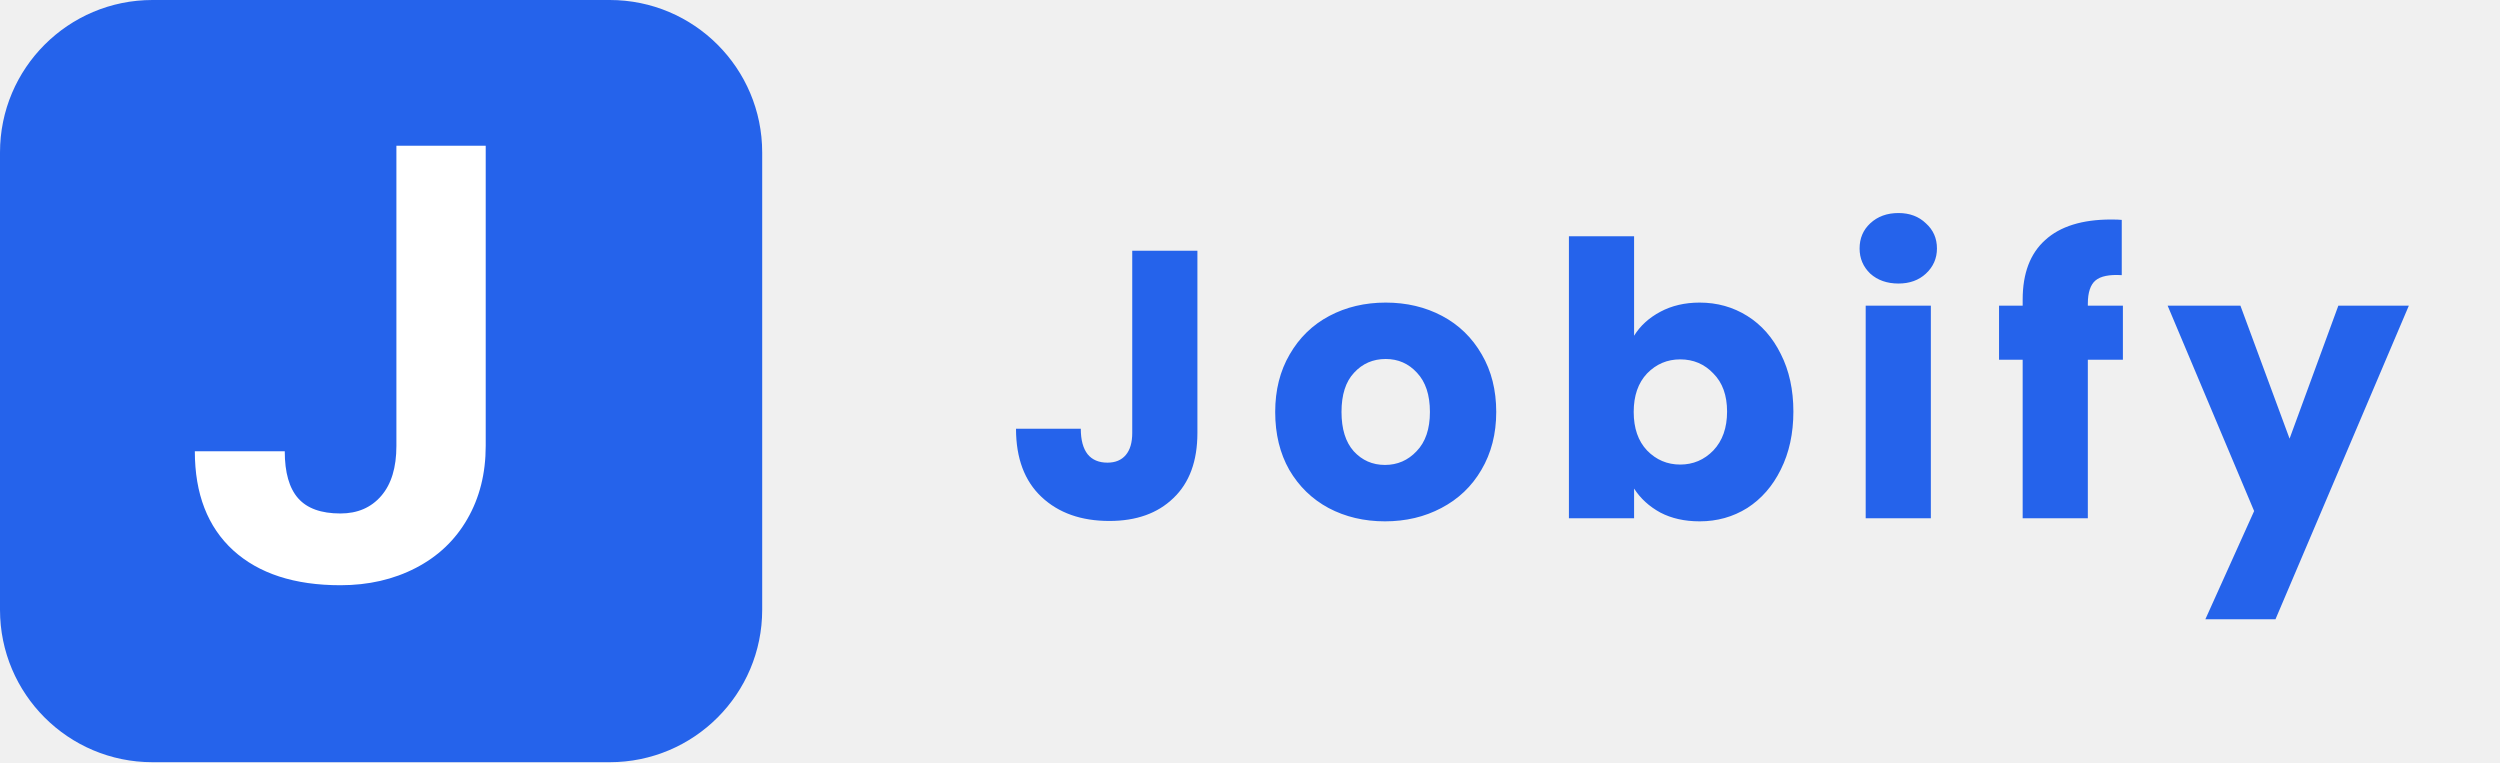
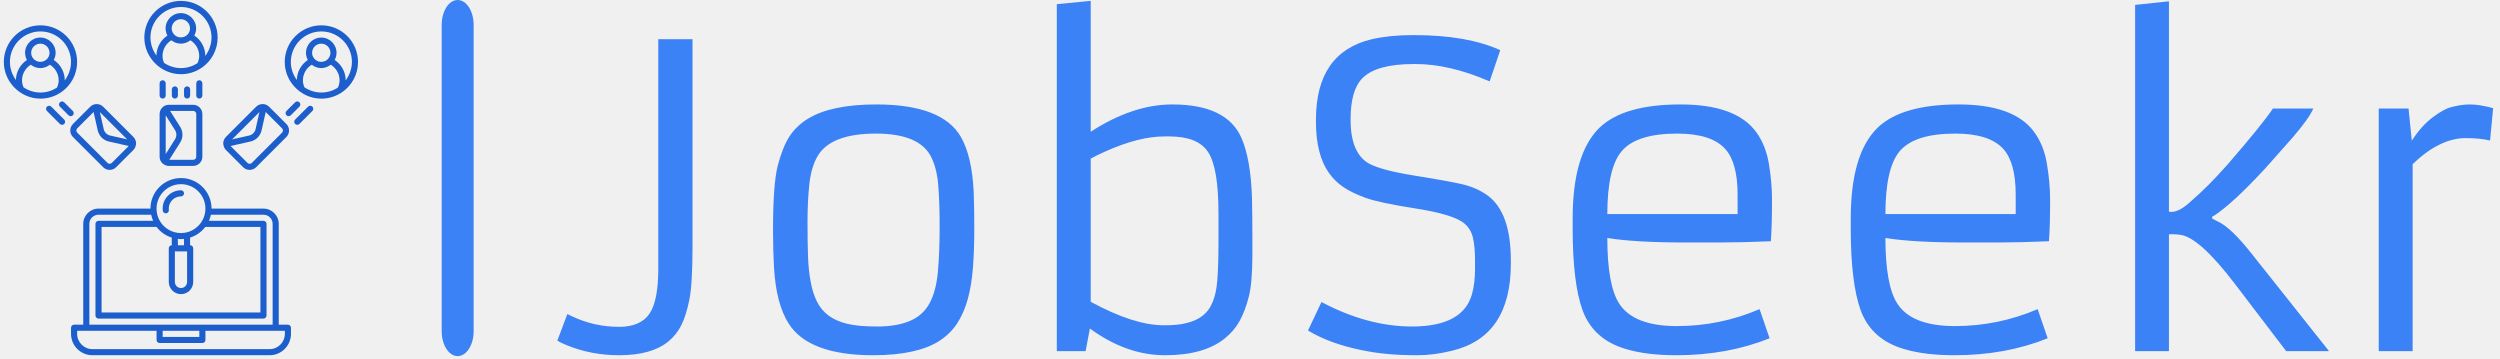
- <svg xmlns="http://www.w3.org/2000/svg" width="164" height="50" viewBox="0 0 164 50" fill="none">
-   <path d="M78.55 16.45V28.4C78.55 30.25 78.025 31.675 76.975 32.675C75.942 33.675 74.542 34.175 72.775 34.175C70.925 34.175 69.442 33.65 68.325 32.6C67.208 31.55 66.65 30.058 66.65 28.125H70.9C70.9 28.858 71.05 29.417 71.35 29.8C71.65 30.167 72.083 30.35 72.65 30.35C73.167 30.35 73.567 30.183 73.85 29.85C74.133 29.517 74.275 29.033 74.275 28.4V16.45H78.55ZM90.853 34.2C89.487 34.2 88.253 33.908 87.153 33.325C86.07 32.742 85.212 31.908 84.578 30.825C83.962 29.742 83.653 28.475 83.653 27.025C83.653 25.592 83.97 24.333 84.603 23.25C85.237 22.15 86.103 21.308 87.203 20.725C88.303 20.142 89.537 19.85 90.903 19.85C92.27 19.85 93.503 20.142 94.603 20.725C95.703 21.308 96.57 22.15 97.203 23.25C97.837 24.333 98.153 25.592 98.153 27.025C98.153 28.458 97.828 29.725 97.178 30.825C96.545 31.908 95.67 32.742 94.553 33.325C93.453 33.908 92.22 34.2 90.853 34.2ZM90.853 30.5C91.67 30.5 92.362 30.2 92.928 29.6C93.511 29 93.803 28.142 93.803 27.025C93.803 25.908 93.52 25.05 92.953 24.45C92.403 23.85 91.72 23.55 90.903 23.55C90.07 23.55 89.378 23.85 88.828 24.45C88.278 25.033 88.003 25.892 88.003 27.025C88.003 28.142 88.27 29 88.803 29.6C89.353 30.2 90.037 30.5 90.853 30.5ZM107.196 22.025C107.596 21.375 108.171 20.85 108.921 20.45C109.671 20.05 110.529 19.85 111.496 19.85C112.646 19.85 113.688 20.142 114.621 20.725C115.554 21.308 116.288 22.142 116.821 23.225C117.371 24.308 117.646 25.567 117.646 27C117.646 28.433 117.371 29.7 116.821 30.8C116.288 31.883 115.554 32.725 114.621 33.325C113.688 33.908 112.646 34.2 111.496 34.2C110.513 34.2 109.654 34.008 108.921 33.625C108.188 33.225 107.613 32.7 107.196 32.05V34H102.921V15.5H107.196V22.025ZM113.296 27C113.296 25.933 112.996 25.1 112.396 24.5C111.813 23.883 111.088 23.575 110.221 23.575C109.371 23.575 108.646 23.883 108.046 24.5C107.463 25.117 107.171 25.958 107.171 27.025C107.171 28.092 107.463 28.933 108.046 29.55C108.646 30.167 109.371 30.475 110.221 30.475C111.071 30.475 111.796 30.167 112.396 29.55C112.996 28.917 113.296 28.067 113.296 27ZM124.539 18.6C123.789 18.6 123.172 18.383 122.689 17.95C122.222 17.5 121.989 16.95 121.989 16.3C121.989 15.633 122.222 15.083 122.689 14.65C123.172 14.2 123.789 13.975 124.539 13.975C125.272 13.975 125.872 14.2 126.339 14.65C126.822 15.083 127.064 15.633 127.064 16.3C127.064 16.95 126.822 17.5 126.339 17.95C125.872 18.383 125.272 18.6 124.539 18.6ZM126.664 20.05V34H122.389V20.05H126.664ZM139.262 23.6H136.962V34H132.687V23.6H131.137V20.05H132.687V19.65C132.687 17.933 133.179 16.633 134.162 15.75C135.145 14.85 136.587 14.4 138.487 14.4C138.804 14.4 139.037 14.408 139.187 14.425V18.05C138.37 18 137.795 18.117 137.462 18.4C137.129 18.683 136.962 19.192 136.962 19.925V20.05H139.262V23.6ZM158.021 20.05L149.271 40.625H144.671L147.871 33.525L142.196 20.05H146.971L150.196 28.775L153.396 20.05H158.021Z" fill="#2563EB" />
-   <rect width="50" height="50" rx="10" fill="#2563EB" />
-   <path d="M26.004 9.562H31.863V29.25C31.863 31.06 31.46 32.661 30.652 34.055C29.858 35.435 28.732 36.503 27.273 37.258C25.815 38.013 24.168 38.391 22.332 38.391C19.324 38.391 16.98 37.629 15.301 36.105C13.621 34.569 12.781 32.401 12.781 29.602H18.68C18.68 30.995 18.973 32.023 19.559 32.688C20.145 33.352 21.069 33.684 22.332 33.684C23.452 33.684 24.344 33.3 25.008 32.531C25.672 31.763 26.004 30.669 26.004 29.25V9.562Z" fill="white" />
+ <svg xmlns="http://www.w3.org/2000/svg" version="1.1" xmlnsXlink="http://www.w3.org/1999/xlink" xmlnsSvgjs="http://svgjs.dev/svgjs" width="2000" height="287" viewBox="0 0 2000 287">
+   <g transform="matrix(1,0,0,1,-1.212121,-1.052585)">
+     <svg viewBox="0 0 396 57" data-background-color="#ffffff" preserveAspectRatio="xMidYMid meet" height="287" width="2000" xmlnsXlink="http://www.w3.org/1999/xlink">
+       <g id="tight-bounds" transform="matrix(1,0,0,1,0.24,0.2090499)">
+         <svg viewBox="0 0 395.52 56.582" height="56.582" width="395.52">
+           <g>
+             <svg viewBox="0 0 508.605 72.759" height="56.582" width="395.52">
+               <g>
+                 <rect width="6.529" height="72.759" x="89.464" y="0" fill="#3b82f6" opacity="1" stroke-width="0" stroke="transparent" fill-opacity="1" class="rect-qz-0" data-fill-palette-color="primary" rx="1%" id="qz-0" data-palette-color="#3b82f6" />
+               </g>
+               <g transform="matrix(1,0,0,1,113.0845,0.1809936)">
+                 <svg viewBox="0 0 395.52 72.397" height="72.397" width="395.52">
+                   <g id="textblocktransform">
+                     <svg viewBox="0 0 395.52 72.397" height="72.397" width="395.52" id="textblock">
+                       <g>
+                         <svg viewBox="0 0 395.52 72.397" height="72.397" width="395.52">
+                           <g transform="matrix(1,0,0,1,0,0)">
+                             <svg width="395.52" viewBox="-0.42 -41.94 231.8 42.43" height="72.397" data-palette-color="#3b82f6">
+                               <path d="M-0.42-1.25L0.78-4.44Q0.78-4.44 1.34-4.17L1.34-4.17Q4-2.91 6.98-2.91L6.98-2.91Q9.57-2.91 10.64-4.52L10.64-4.52Q11.67-6.08 11.67-9.86L11.67-9.86 11.67-37.35 15.77-37.35 15.77-12.6Q15.77-8.03 15.39-6.15 15.01-4.27 14.44-3.13 13.87-1.98 12.89-1.17L12.89-1.17Q10.89 0.49 6.98 0.49L6.98 0.49Q3.61 0.49 0.66-0.73L0.66-0.73Q-0.05-1.03-0.42-1.25L-0.42-1.25ZM25.41-14.45L25.41-14.45Q25.41-20 25.97-22.19 26.54-24.39 27.35-25.67 28.17-26.95 29.56-27.81L29.56-27.81Q32.35-29.54 37.79-29.54L37.79-29.54Q45.65-29.54 47.9-25.66L47.9-25.66Q49.24-23.32 49.44-19.04L49.44-19.04Q49.51-17.02 49.51-14.58 49.51-12.13 49.35-10.02 49.19-7.91 48.73-6.23 48.26-4.54 47.43-3.28 46.6-2.03 45.24-1.17L45.24-1.17Q42.55 0.49 37.4 0.49L37.4 0.49Q29.68 0.49 27.27-3.32L27.27-3.32Q25.78-5.69 25.53-9.96L25.53-9.96Q25.41-12.01 25.41-14.45ZM32.05-4.27Q32.93-3.61 34.26-3.28 35.59-2.95 37.9-2.95 40.21-2.95 41.78-3.61 43.36-4.27 44.15-5.73 44.94-7.18 45.15-9.5 45.36-11.82 45.36-14.89 45.36-17.97 45.18-20.02 44.99-22.07 44.26-23.41L44.26-23.41Q42.8-26.05 37.74-26.05L37.74-26.05Q32.39-26.05 30.78-23.41L30.78-23.41Q29.98-22.07 29.76-20 29.54-17.92 29.54-15.48 29.54-13.04 29.6-11.34 29.66-9.64 29.92-8.29 30.17-6.93 30.67-5.93 31.17-4.93 32.05-4.27ZM63.35-2.71L63.35-2.71 62.84 0 59.39 0 59.39-41.55 63.45-41.94 63.45-26.27Q68.5-29.54 73.21-29.54L73.21-29.54Q79.76-29.54 81.51-25.51L81.51-25.51Q82.61-22.97 82.76-18.38L82.76-18.38Q82.81-16.16 82.81-13.5L82.81-13.5 82.81-11.55Q82.81-8.2 82.38-6.52 81.95-4.83 81.29-3.63 80.63-2.42 79.49-1.51L79.49-1.51Q77 0.49 72.36 0.49 67.72 0.49 63.35-2.71ZM63.45-23.05L63.45-5.91Q68.62-3.1 72.16-3.1L72.16-3.1 72.46-3.1Q76.63-3.1 77.83-5.42L77.83-5.42Q78.46-6.59 78.61-8.47 78.75-10.35 78.75-12.99L78.75-12.99 78.75-16.5Q78.75-21.95 77.51-23.83L77.51-23.83Q76.29-25.71 72.87-25.71L72.87-25.71 72.26-25.71Q69.21-25.71 65.18-23.9L65.18-23.9Q64.13-23.44 63.45-23.05L63.45-23.05ZM89.47-2.47L91.08-5.88Q96.62-2.95 101.92-2.95L101.92-2.95Q108.07-2.95 109.12-6.88L109.12-6.88Q109.47-8.18 109.47-9.86L109.47-9.86 109.47-10.82Q109.47-12.52 109.22-13.57 108.98-14.62 108.2-15.28L108.2-15.28Q106.93-16.38 102.19-17.11L102.19-17.11Q97.97-17.77 96.35-18.36 94.74-18.95 93.71-19.64 92.67-20.34 91.94-21.39L91.94-21.39Q90.42-23.58 90.42-27.47L90.42-27.47 90.42-27.71Q90.42-35.77 97.11-37.35L97.11-37.35Q99.24-37.84 101.92-37.84L101.92-37.84 102.24-37.84Q108.51-37.84 112.49-36.04L112.49-36.04 111.22-32.3Q106.41-34.38 102.36-34.38L102.36-34.38 102.14-34.38Q97.67-34.38 95.99-32.69L95.99-32.69Q94.57-31.27 94.57-27.78L94.57-27.78 94.57-27.69Q94.57-23.71 96.77-22.46L96.77-22.46Q98.26-21.66 102.1-21.04 105.95-20.43 107.83-20.01 109.71-19.58 111.03-18.6L111.03-18.6Q113.76-16.55 113.76-10.82L113.76-10.82 113.76-10.5Q113.76-1.73 106.71-0.05L106.71-0.05Q104.53 0.49 102.6 0.49 100.68 0.49 99.1 0.35 97.53 0.22 95.89-0.12L95.89-0.12Q92.06-0.9 89.47-2.47L89.47-2.47ZM143.54-5.03L144.74-1.54Q139.69 0.49 133.58 0.49L133.58 0.49Q130.04 0.49 127.58-0.24L127.58-0.24Q123.65-1.37 122.35-4.88L122.35-4.88Q121.16-8.18 121.16-14.65L121.16-14.65 121.16-15.89Q121.16-23.63 124.38-26.76L124.38-26.76Q127.28-29.54 134.07-29.54L134.07-29.54Q140.69-29.54 143.11-26.27L143.11-26.27Q144.28-24.68 144.66-22.42 145.03-20.17 145.03-18.12L145.03-18.12Q145.03-14.92 144.89-13.16L144.89-13.16Q141.45-13.01 138.71-13.01L138.71-13.01Q138.71-13.01 134.78-13.01L134.78-13.01Q128.63-13.01 125.31-13.55L125.31-13.55Q125.31-7.93 126.72-5.71L126.72-5.71Q128.46-3 133.63-3 138.81-3 143.54-5.03L143.54-5.03ZM125.31-16.41L140.91-16.41 140.91-18.75Q140.91-22.58 139.42-24.22L139.42-24.22Q137.76-26.05 133.68-26.05L133.68-26.05Q128.8-26.05 127.02-23.93L127.02-23.93Q125.31-21.9 125.31-16.41L125.31-16.41ZM176.84-5.03L178.04-1.54Q172.99 0.49 166.88 0.49L166.88 0.49Q163.34 0.49 160.88-0.24L160.88-0.24Q156.95-1.37 155.65-4.88L155.65-4.88Q154.46-8.18 154.46-14.65L154.46-14.65 154.46-15.89Q154.46-23.63 157.68-26.76L157.68-26.76Q160.58-29.54 167.37-29.54L167.37-29.54Q173.99-29.54 176.4-26.27L176.4-26.27Q177.58-24.68 177.95-22.42 178.33-20.17 178.33-18.12L178.33-18.12Q178.33-14.92 178.19-13.16L178.19-13.16Q174.74-13.01 172.01-13.01L172.01-13.01Q172.01-13.01 168.08-13.01L168.08-13.01Q161.93-13.01 158.61-13.55L158.61-13.55Q158.61-7.93 160.02-5.71L160.02-5.71Q161.76-3 166.93-3 172.11-3 176.84-5.03L176.84-5.03ZM158.61-16.41L174.21-16.41 174.21-18.75Q174.21-22.58 172.72-24.22L172.72-24.22Q171.06-26.05 166.98-26.05L166.98-26.05Q162.1-26.05 160.31-23.93L160.31-23.93Q158.61-21.9 158.61-16.41L158.61-16.41ZM188.51 0L188.51-41.46 192.56-41.89 192.56-16.7Q193.54-16.5 194.92-17.7 196.3-18.9 197.37-19.98 198.45-21.07 199.59-22.36L199.59-22.36Q203.72-27.12 205.01-29.05L205.01-29.05 209.85-29.05Q209.31-27.83 207.38-25.59L207.38-25.59 204.11-21.9Q201.45-19.04 199.85-17.68 198.25-16.31 197.74-16.11L197.74-16.11 197.74-15.87 198.47-15.5Q200.06-14.75 202.62-11.47L202.62-11.47 211.73 0 206.6 0 200.4-8.13Q196.1-13.75 193.83-13.94L193.83-13.94 193.3-13.99Q193.05-14.01 192.86-14 192.66-13.99 192.56-13.99L192.56-13.99 192.56 0 188.51 0ZM228.11-25.51L228.11-25.51Q224.98-25.51 221.74-22.39L221.74-22.39 221.74 0 217.68 0 217.68-29.05 221.25-29.05 221.64-25.2Q222.79-26.98 224.12-27.98 225.45-28.98 226.3-29.2L226.3-29.2Q227.52-29.54 228.62-29.54 229.72-29.54 231.38-29.1L231.38-29.1 231.01-25.22Q229.77-25.51 228.11-25.51Z" opacity="1" transform="matrix(1,0,0,1,0,0)" fill="#3b82f6" class="wordmark-text-0" data-fill-palette-color="primary" id="text-0" />
+                             </svg>
+                           </g>
+                         </svg>
+                       </g>
+                     </svg>
+                   </g>
+                 </svg>
+               </g>
+               <g transform="matrix(1,0,0,1,0,0.1809936)">
+                 <svg viewBox="0 0 72.373 72.397" height="72.397" width="72.373">
+                   <g>
+                     <svg xmlnsDc="http://purl.org/dc/elements/1.1/" xmlnsCc="http://creativecommons.org/ns#" xmlnsRdf="http://www.w3.org/1999/02/22-rdf-syntax-ns#" xmlnsSvg="http://www.w3.org/2000/svg" xmlnsSodipodi="http://sodipodi.sourceforge.net/DTD/sodipodi-0.dtd" xmlnsInkscape="http://www.inkscape.org/namespaces/inkscape" version="1.1" x="0" y="0" viewBox="3.01 3 57.98 58" style="enable-background:new 0 0 64 64;" xml:space="preserve" height="72.397" width="72.373" class="icon-icon-0" data-fill-palette-color="accent" id="icon-0">
+                       <path d="M32.01 3C28.701 3 26.01 5.691 26.01 9 26.01 9.224 26.023 9.444 26.047 9.662 26.083 9.99 26.154 10.311 26.244 10.625 26.265 10.698 26.282 10.772 26.305 10.844 26.387 11.093 26.489 11.334 26.604 11.57 26.67 11.709 26.739 11.846 26.816 11.979 26.863 12.059 26.917 12.135 26.967 12.213 27.146 12.494 27.344 12.758 27.566 13.004 27.576 13.015 27.586 13.024 27.596 13.035 28.697 14.239 30.264 15 32.01 15 33.266 15 34.431 14.61 35.396 13.947 35.398 13.945 35.401 13.946 35.404 13.945 35.439 13.921 35.471 13.892 35.506 13.867 35.645 13.767 35.78 13.664 35.91 13.553 35.972 13.499 36.032 13.441 36.092 13.385 36.196 13.288 36.298 13.186 36.395 13.082 36.451 13.021 36.507 12.962 36.561 12.9 36.667 12.776 36.767 12.647 36.863 12.514 36.895 12.469 36.932 12.428 36.963 12.383 37.088 12.201 37.201 12.011 37.305 11.816 37.326 11.777 37.341 11.736 37.361 11.697 37.442 11.537 37.518 11.373 37.584 11.205 37.608 11.145 37.628 11.084 37.65 11.023 37.705 10.871 37.755 10.717 37.797 10.561 37.815 10.494 37.832 10.427 37.848 10.359 37.885 10.198 37.915 10.036 37.939 9.871 37.948 9.809 37.96 9.749 37.967 9.686 37.994 9.461 38.01 9.232 38.01 9 38.01 5.691 35.319 3 32.01 3zM32.01 4C34.767 4 37.01 6.243 37.01 9 37.01 9.315 36.974 9.621 36.918 9.92 36.899 10.023 36.867 10.124 36.842 10.225 36.793 10.419 36.735 10.609 36.664 10.793 36.622 10.901 36.576 11.005 36.527 11.109 36.445 11.283 36.354 11.451 36.254 11.613 36.197 11.706 36.141 11.8 36.078 11.889 36.051 11.926 36.018 11.957 35.99 11.994 35.988 10.652 35.297 9.402 34.188 8.67 34.373 8.32 34.49 7.924 34.49 7.5 34.49 6.122 33.368 5 31.99 5 30.612 5 29.49 6.122 29.49 7.5 29.49 7.593 29.496 7.683 29.506 7.775 29.542 8.1 29.639 8.405 29.785 8.678 28.694 9.403 28.008 10.628 27.99 11.949 27.774 11.659 27.601 11.345 27.453 11.018 27.401 10.9 27.35 10.781 27.307 10.658 27.269 10.552 27.233 10.446 27.203 10.338 27.133 10.084 27.073 9.825 27.043 9.555 27.022 9.372 27.01 9.187 27.01 9 27.01 6.243 29.253 4 32.01 4zM31.99 6C32.817 6 33.49 6.673 33.49 7.5 33.49 7.885 33.34 8.234 33.1 8.5L33.098 8.502C32.762 8.873 32.269 9.023 31.801 8.965 31.734 8.956 31.669 8.947 31.605 8.93 31.51 8.905 31.417 8.871 31.328 8.828 31.239 8.784 31.154 8.734 31.076 8.674 31.023 8.634 30.975 8.59 30.928 8.541 30.701 8.309 30.536 8.013 30.498 7.668 30.493 7.613 30.49 7.557 30.49 7.5 30.49 6.673 31.163 6 31.99 6zM9.01 7C5.701 7 3.01 9.691 3.01 13 3.01 13.224 3.023 13.444 3.047 13.662 3.083 13.989 3.154 14.309 3.244 14.623 3.265 14.696 3.282 14.772 3.305 14.844 3.387 15.093 3.489 15.334 3.604 15.57 3.67 15.709 3.739 15.844 3.816 15.977 3.863 16.057 3.917 16.133 3.967 16.211 4.146 16.492 4.344 16.756 4.566 17.002 4.576 17.013 4.586 17.022 4.596 17.033 5.697 18.238 7.264 19 9.01 19 10.266 19 11.431 18.61 12.396 17.947 12.398 17.945 12.401 17.946 12.404 17.945 12.439 17.921 12.471 17.892 12.506 17.867 12.645 17.767 12.78 17.664 12.91 17.553 12.973 17.499 13.034 17.442 13.094 17.385 13.198 17.288 13.298 17.186 13.395 17.082 13.451 17.021 13.508 16.962 13.563 16.9 13.668 16.776 13.767 16.647 13.863 16.514 13.895 16.469 13.932 16.428 13.963 16.383 14.088 16.201 14.203 16.011 14.307 15.816 14.328 15.777 14.343 15.736 14.363 15.697 14.444 15.537 14.52 15.373 14.586 15.205 14.61 15.145 14.63 15.084 14.652 15.023 14.707 14.871 14.755 14.717 14.797 14.561 14.815 14.494 14.834 14.427 14.85 14.359 14.887 14.198 14.915 14.036 14.939 13.871 14.948 13.809 14.962 13.749 14.969 13.686 14.995 13.461 15.01 13.232 15.01 13 15.01 9.691 12.319 7 9.01 7zM54.99 7C51.681 7 48.99 9.691 48.99 13 48.99 13.224 49.001 13.444 49.025 13.662 49.061 13.989 49.133 14.309 49.223 14.623 49.244 14.697 49.261 14.772 49.285 14.846 49.367 15.095 49.468 15.335 49.582 15.57 49.648 15.71 49.719 15.846 49.795 15.979 49.84 16.057 49.892 16.131 49.941 16.207 50.121 16.49 50.322 16.757 50.545 17.004 50.555 17.015 50.564 17.024 50.574 17.035 51.675 18.239 53.243 19 54.99 19 56.246 19 57.412 18.609 58.377 17.947 58.379 17.946 58.383 17.946 58.385 17.945 58.417 17.923 58.444 17.898 58.475 17.875 58.618 17.772 58.758 17.665 58.891 17.551 58.952 17.498 59.009 17.443 59.068 17.389 59.174 17.291 59.276 17.187 59.375 17.082 59.431 17.022 59.486 16.964 59.539 16.902 59.646 16.778 59.747 16.649 59.844 16.516 59.876 16.471 59.91 16.429 59.941 16.383 60.065 16.201 60.181 16.011 60.285 15.816 60.306 15.777 60.323 15.736 60.342 15.697 60.423 15.537 60.497 15.375 60.564 15.207 60.588 15.146 60.609 15.085 60.631 15.023 60.685 14.872 60.733 14.719 60.775 14.563 60.793 14.495 60.812 14.428 60.828 14.359 60.865 14.199 60.894 14.035 60.918 13.871 60.927 13.808 60.939 13.749 60.947 13.686 60.973 13.461 60.99 13.232 60.99 13 60.99 9.691 58.299 7 54.99 7zM9.01 8C11.767 8 14.01 10.243 14.01 13 14.01 13.315 13.974 13.621 13.918 13.92 13.899 14.023 13.867 14.124 13.842 14.225 13.793 14.419 13.735 14.609 13.664 14.793 13.622 14.901 13.576 15.005 13.527 15.109 13.445 15.283 13.354 15.451 13.254 15.613 13.197 15.706 13.141 15.8 13.078 15.889 13.051 15.926 13.018 15.957 12.99 15.994 12.988 14.652 12.296 13.402 11.188 12.67 11.376 12.319 11.49 11.924 11.49 11.5 11.49 10.122 10.368 9 8.99 9 7.612 9 6.49 10.122 6.49 11.5 6.49 11.593 6.496 11.683 6.506 11.775 6.542 12.1 6.639 12.405 6.785 12.678 5.694 13.403 5.01 14.628 4.992 15.949 4.776 15.659 4.601 15.345 4.453 15.018 4.399 14.899 4.348 14.779 4.305 14.656 4.267 14.55 4.231 14.446 4.201 14.338 4.131 14.084 4.071 13.825 4.041 13.555 4.021 13.373 4.01 13.187 4.01 13 4.01 10.243 6.253 8 9.01 8zM54.99 8C57.747 8 59.99 10.243 59.99 13 59.99 13.315 59.952 13.621 59.896 13.92 59.877 14.024 59.846 14.123 59.82 14.225 59.771 14.418 59.716 14.609 59.645 14.793 59.603 14.902 59.555 15.006 59.506 15.111 59.425 15.283 59.334 15.45 59.234 15.611 59.176 15.705 59.121 15.801 59.057 15.891 59.03 15.928 58.996 15.959 58.969 15.996 58.967 14.653 58.275 13.403 57.166 12.67 57.354 12.319 57.471 11.926 57.471 11.502 57.471 10.124 56.349 9.002 54.971 9.002 53.593 9.002 52.471 10.124 52.471 11.502 52.471 11.596 52.474 11.688 52.484 11.777 52.52 12.102 52.619 12.405 52.764 12.678 51.673 13.403 50.989 14.628 50.971 15.949 50.755 15.659 50.58 15.345 50.432 15.018 50.38 14.9 50.328 14.781 50.285 14.658 50.247 14.552 50.213 14.446 50.182 14.338 50.112 14.084 50.05 13.825 50.02 13.555 50 13.373 49.99 13.187 49.99 13 49.99 10.243 52.233 8 54.99 8zM30.434 9.447C30.863 9.79 31.401 10 31.99 10 32.414 10 32.808 9.884 33.158 9.697 33.183 9.684 33.206 9.67 33.23 9.656 33.324 9.602 33.416 9.545 33.502 9.479 33.517 9.468 33.534 9.459 33.549 9.447 34.435 9.988 34.99 10.957 34.99 12 34.99 12.402 34.891 12.8 34.717 13.191 33.935 13.697 33.009 14 32.01 14 30.984 14 30.032 13.679 29.234 13.146 29.116 12.867 29.037 12.599 29.008 12.33 28.996 12.222 28.99 12.112 28.99 12 28.99 10.958 29.548 9.988 30.434 9.447zM8.99 10C9.817 10 10.49 10.673 10.49 11.5 10.49 11.885 10.34 12.234 10.1 12.5L10.098 12.502C9.762 12.873 9.269 13.023 8.801 12.965 8.734 12.956 8.669 12.946 8.605 12.928 8.51 12.903 8.419 12.869 8.33 12.826 8.241 12.782 8.156 12.734 8.078 12.674 8.025 12.634 7.975 12.588 7.928 12.539 7.701 12.307 7.536 12.013 7.498 11.668 7.492 11.614 7.49 11.557 7.49 11.5 7.49 10.673 8.163 10 8.99 10zM54.971 10C55.798 10 56.471 10.673 56.471 11.5 56.47 11.885 56.318 12.234 56.078 12.5L56.076 12.502C55.74 12.873 55.247 13.023 54.779 12.965 54.713 12.956 54.649 12.947 54.586 12.93 54.49 12.905 54.396 12.869 54.307 12.826 54.219 12.782 54.136 12.734 54.059 12.674 54.006 12.634 53.955 12.589 53.908 12.541 53.681 12.309 53.517 12.01 53.479 11.664 53.473 11.61 53.471 11.556 53.471 11.5 53.471 10.673 54.144 10 54.971 10zM7.434 13.447C7.863 13.79 8.401 14 8.99 14 9.414 14 9.808 13.884 10.158 13.697 10.183 13.684 10.206 13.67 10.23 13.656 10.324 13.602 10.416 13.545 10.502 13.479 10.517 13.468 10.534 13.459 10.549 13.447 11.435 13.988 11.99 14.957 11.99 16 11.99 16.402 11.891 16.8 11.717 17.191 10.935 17.697 10.009 18 9.01 18 7.984 18 7.032 17.679 6.234 17.146 6.116 16.867 6.037 16.599 6.008 16.33 5.996 16.222 5.99 16.112 5.99 16 5.99 14.958 6.548 13.988 7.434 13.447zM53.412 13.447C53.841 13.79 54.38 14 54.969 14 55.394 14 55.788 13.883 56.139 13.695 56.163 13.682 56.188 13.67 56.211 13.656 56.305 13.602 56.394 13.545 56.48 13.479 56.495 13.468 56.512 13.459 56.527 13.447 57.413 13.988 57.969 14.957 57.969 16 57.969 16.402 57.869 16.801 57.695 17.191 56.913 17.698 55.988 18 54.99 18 53.963 18 53.013 17.679 52.215 17.146 52.097 16.868 52.016 16.6 51.986 16.332 51.974 16.223 51.969 16.113 51.969 16 51.969 14.958 52.526 13.988 53.412 13.447zM29.01 15.99C28.734 15.99 28.51 16.214 28.51 16.49L28.51 18.49C28.51 18.766 28.734 18.99 29.01 18.99 29.286 18.99 29.51 18.766 29.51 18.49L29.51 16.49C29.51 16.214 29.286 15.99 29.01 15.99zM35.01 15.99C34.734 15.99 34.51 16.214 34.51 16.49L34.51 18.49C34.51 18.766 34.734 18.99 35.01 18.99 35.286 18.99 35.51 18.766 35.51 18.49L35.51 16.49C35.51 16.214 35.286 15.99 35.01 15.99zM31.01 16.99C30.734 16.99 30.51 17.214 30.51 17.49L30.51 18.49C30.51 18.766 30.734 18.99 31.01 18.99 31.286 18.99 31.51 18.766 31.51 18.49L31.51 17.49C31.51 17.214 31.286 16.99 31.01 16.99zM33.01 16.99C32.734 16.99 32.51 17.214 32.51 17.49L32.51 18.49C32.51 18.766 32.734 18.99 33.01 18.99 33.286 18.99 33.51 18.766 33.51 18.49L33.51 17.49C33.51 17.214 33.286 16.99 33.01 16.99zM12.543 19.457C12.415 19.457 12.287 19.506 12.189 19.604 11.994 19.799 11.994 20.116 12.189 20.311L13.604 21.725C13.701 21.822 13.829 21.871 13.957 21.871 14.085 21.871 14.213 21.822 14.311 21.725 14.506 21.53 14.506 21.213 14.311 21.018L12.896 19.604C12.799 19.506 12.671 19.457 12.543 19.457zM51.043 19.457C50.915 19.457 50.787 19.506 50.689 19.604L49.275 21.018C49.08 21.213 49.08 21.53 49.275 21.725 49.373 21.823 49.501 21.871 49.629 21.871 49.757 21.871 49.884 21.822 49.982 21.725L51.396 20.311C51.591 20.115 51.592 19.799 51.396 19.604 51.299 19.506 51.171 19.457 51.043 19.457zM45.504 19.891C45.056 19.85 44.625 20.01 44.311 20.324L39.361 25.275C39.058 25.578 38.899 25.999 38.924 26.426 38.925 26.442 38.935 26.455 38.936 26.471 38.938 26.483 38.933 26.496 38.936 26.508 38.94 26.525 38.95 26.537 38.955 26.553 39.002 26.869 39.131 27.167 39.359 27.396L42.189 30.225C42.481 30.517 42.865 30.662 43.25 30.662 43.635 30.662 44.018 30.517 44.311 30.225L49.262 25.275C49.545 24.992 49.699 24.616 49.699 24.215 49.699 23.815 49.545 23.436 49.262 23.152L46.432 20.324C46.182 20.075 45.852 19.922 45.504 19.891zM18.082 19.895C17.732 19.925 17.404 20.077 17.154 20.326L14.324 23.156C13.74 23.741 13.74 24.693 14.324 25.277L19.275 30.225C19.558 30.508 19.935 30.664 20.336 30.664 20.736 30.664 21.112 30.508 21.396 30.225L24.225 27.396C24.453 27.168 24.583 26.871 24.631 26.555 24.637 26.539 24.646 26.525 24.65 26.508 24.653 26.496 24.648 26.485 24.65 26.473 24.651 26.457 24.661 26.442 24.662 26.426 24.687 25.998 24.528 25.578 24.225 25.277L19.275 20.326C18.961 20.011 18.524 19.858 18.082 19.895zM30.01 20.01C29.659 20.01 29.318 20.134 29.049 20.359 28.707 20.645 28.51 21.065 28.51 21.51L28.51 28.51C28.51 28.939 28.695 29.349 29.016 29.633 29.028 29.644 29.044 29.645 29.057 29.656 29.067 29.663 29.07 29.676 29.08 29.682 29.089 29.688 29.1 29.684 29.109 29.689 29.369 29.888 29.68 30.01 30.01 30.01L34.01 30.01C34.837 30.01 35.51 29.337 35.51 28.51L35.51 21.51C35.51 20.683 34.837 20.01 34.01 20.01L30.01 20.01zM10.422 20.164C10.294 20.164 10.166 20.213 10.068 20.311 9.873 20.506 9.873 20.823 10.068 21.018L12.189 23.141C12.287 23.239 12.417 23.285 12.545 23.285 12.673 23.285 12.8 23.238 12.898 23.141 13.093 22.946 13.093 22.629 12.898 22.434L10.775 20.311C10.677 20.213 10.55 20.164 10.422 20.164zM53.164 20.164C53.036 20.164 52.908 20.213 52.811 20.311L50.689 22.434C50.494 22.629 50.494 22.946 50.689 23.141 50.786 23.238 50.915 23.285 51.043 23.285 51.171 23.285 51.298 23.238 51.396 23.141L53.518 21.018C53.713 20.823 53.713 20.506 53.518 20.311 53.42 20.213 53.292 20.164 53.164 20.164zM30.23 21.01L34.01 21.01C34.286 21.011 34.51 21.234 34.51 21.51L34.51 28.51C34.51 28.786 34.286 29.01 34.01 29.01L30.096 29.01 31.885 26.178C32.374 25.404 32.374 24.403 31.885 23.627L30.23 21.01zM17.703 21.189L18.387 24.211C18.589 25.105 19.296 25.812 20.189 26.014L23.455 26.752 20.689 29.518C20.5 29.707 20.171 29.707 19.982 29.518L15.031 24.568C14.836 24.373 14.836 24.056 15.031 23.861L17.703 21.189zM45.881 21.189L48.553 23.861C48.647 23.956 48.699 24.081 48.699 24.215 48.699 24.349 48.647 24.473 48.553 24.568L43.604 29.52C43.409 29.715 43.091 29.714 42.896 29.52L40.129 26.752 43.395 26.014C44.289 25.812 44.996 25.104 45.197 24.211L45.881 21.189zM18.73 21.195L23.203 25.668 20.41 25.037C19.89 24.92 19.478 24.507 19.361 23.988L18.73 21.195zM44.854 21.195L44.223 23.988C44.106 24.507 43.696 24.92 43.176 25.037L40.383 25.668 44.854 21.195zM29.51 21.74L31.039 24.16C31.323 24.611 31.323 25.195 31.039 25.645L29.51 28.066 29.51 21.74zM32.012 32C29.255 32 27.012 34.243 27.012 37L18.512 37C17.134 37 16.012 38.122 16.012 39.5L16.012 56 14.512 56C14.236 56 14.012 56.224 14.012 56.5L14.012 57.5C14.012 59.43 15.582 61 17.512 61L46.512 61C48.442 61 50.012 59.43 50.012 57.5L50.012 56.5C50.012 56.224 49.788 56 49.512 56L48.012 56 48.012 39.5C48.012 38.122 46.89 37 45.512 37L37.012 37C37.012 34.243 34.769 32 32.012 32zM32.01 33C34.216 33 36.01 34.794 36.01 37 36.01 39.206 34.216 41 32.01 41 29.967 41 28.257 39.47 28.033 37.441 28.018 37.296 28.01 37.149 28.01 37 28.01 34.794 29.805 33 32.01 33zM32.01 34C30.356 34 29.01 35.346 29.01 37 29.01 37.111 29.015 37.221 29.027 37.33 29.055 37.586 29.272 37.775 29.525 37.775 29.543 37.775 29.56 37.775 29.578 37.773 29.853 37.744 30.053 37.497 30.023 37.223 30.015 37.149 30.01 37.075 30.01 37 30.01 35.897 30.907 35 32.01 35 32.286 35 32.51 34.776 32.51 34.5 32.51 34.224 32.286 34 32.01 34zM18.512 38L27.133 38C27.204 38.349 27.307 38.683 27.445 39L18.512 39C18.236 39 18.012 39.224 18.012 39.5L18.012 54.5C18.012 54.776 18.236 55 18.512 55L45.512 55C45.788 55 46.012 54.776 46.012 54.5L46.012 39.5C46.012 39.224 45.788 39 45.512 39L36.588 39C36.728 38.682 36.839 38.349 36.91 38L45.512 38C46.339 38 47.012 38.673 47.012 39.5L47.012 56 35.512 56 28.512 56 17.012 56 17.012 39.5C17.012 38.673 17.685 38 18.512 38zM35.986 39.998C35.987 39.998 35.988 40 35.99 40L45.012 40 45.012 54 19.012 54 19.012 40 28.016 40C28.633 40.822 29.496 41.429 30.492 41.746L30.508 43C30.234 43.002 30.012 43.223 30.012 43.498L30.012 49C30.012 50.103 30.909 51 32.012 51 33.115 51 34.012 50.103 34.012 49L34.012 43.5C34.012 43.224 33.788 43 33.512 43L33.508 43 33.492 41.75C34.497 41.435 35.364 40.82 35.986 39.998zM31.494 41.951C31.665 41.969 31.834 42 32.01 42 32.176 42 32.332 41.967 32.494 41.951L32.506 43 31.506 43 31.494 41.951zM31.01 44L33.01 44 33.01 49C33.01 49.551 32.561 50 32.01 50 31.459 50 31.01 49.551 31.01 49L31.01 44zM15.012 57L16.012 57 28.012 57 28.012 58.5C28.012 58.776 28.236 59 28.512 59L35.512 59C35.788 59 36.012 58.776 36.012 58.5L36.012 57 48.012 57 49.012 57 49.012 57.5C49.012 58.878 47.89 60 46.512 60L17.512 60C16.134 60 15.012 58.878 15.012 57.5L15.012 57zM29.012 57L35.012 57 35.012 58 29.012 58 29.012 57z" fill="#1c5fcc" stroke="none" data-fill-palette-color="accent" />
+                     </svg>
+                   </g>
+                 </svg>
+               </g>
+             </svg>
+           </g>
+           <defs />
+         </svg>
+         <rect width="395.52" height="56.582" fill="none" stroke="none" visibility="hidden" />
+       </g>
+     </svg>
+   </g>
</svg>
